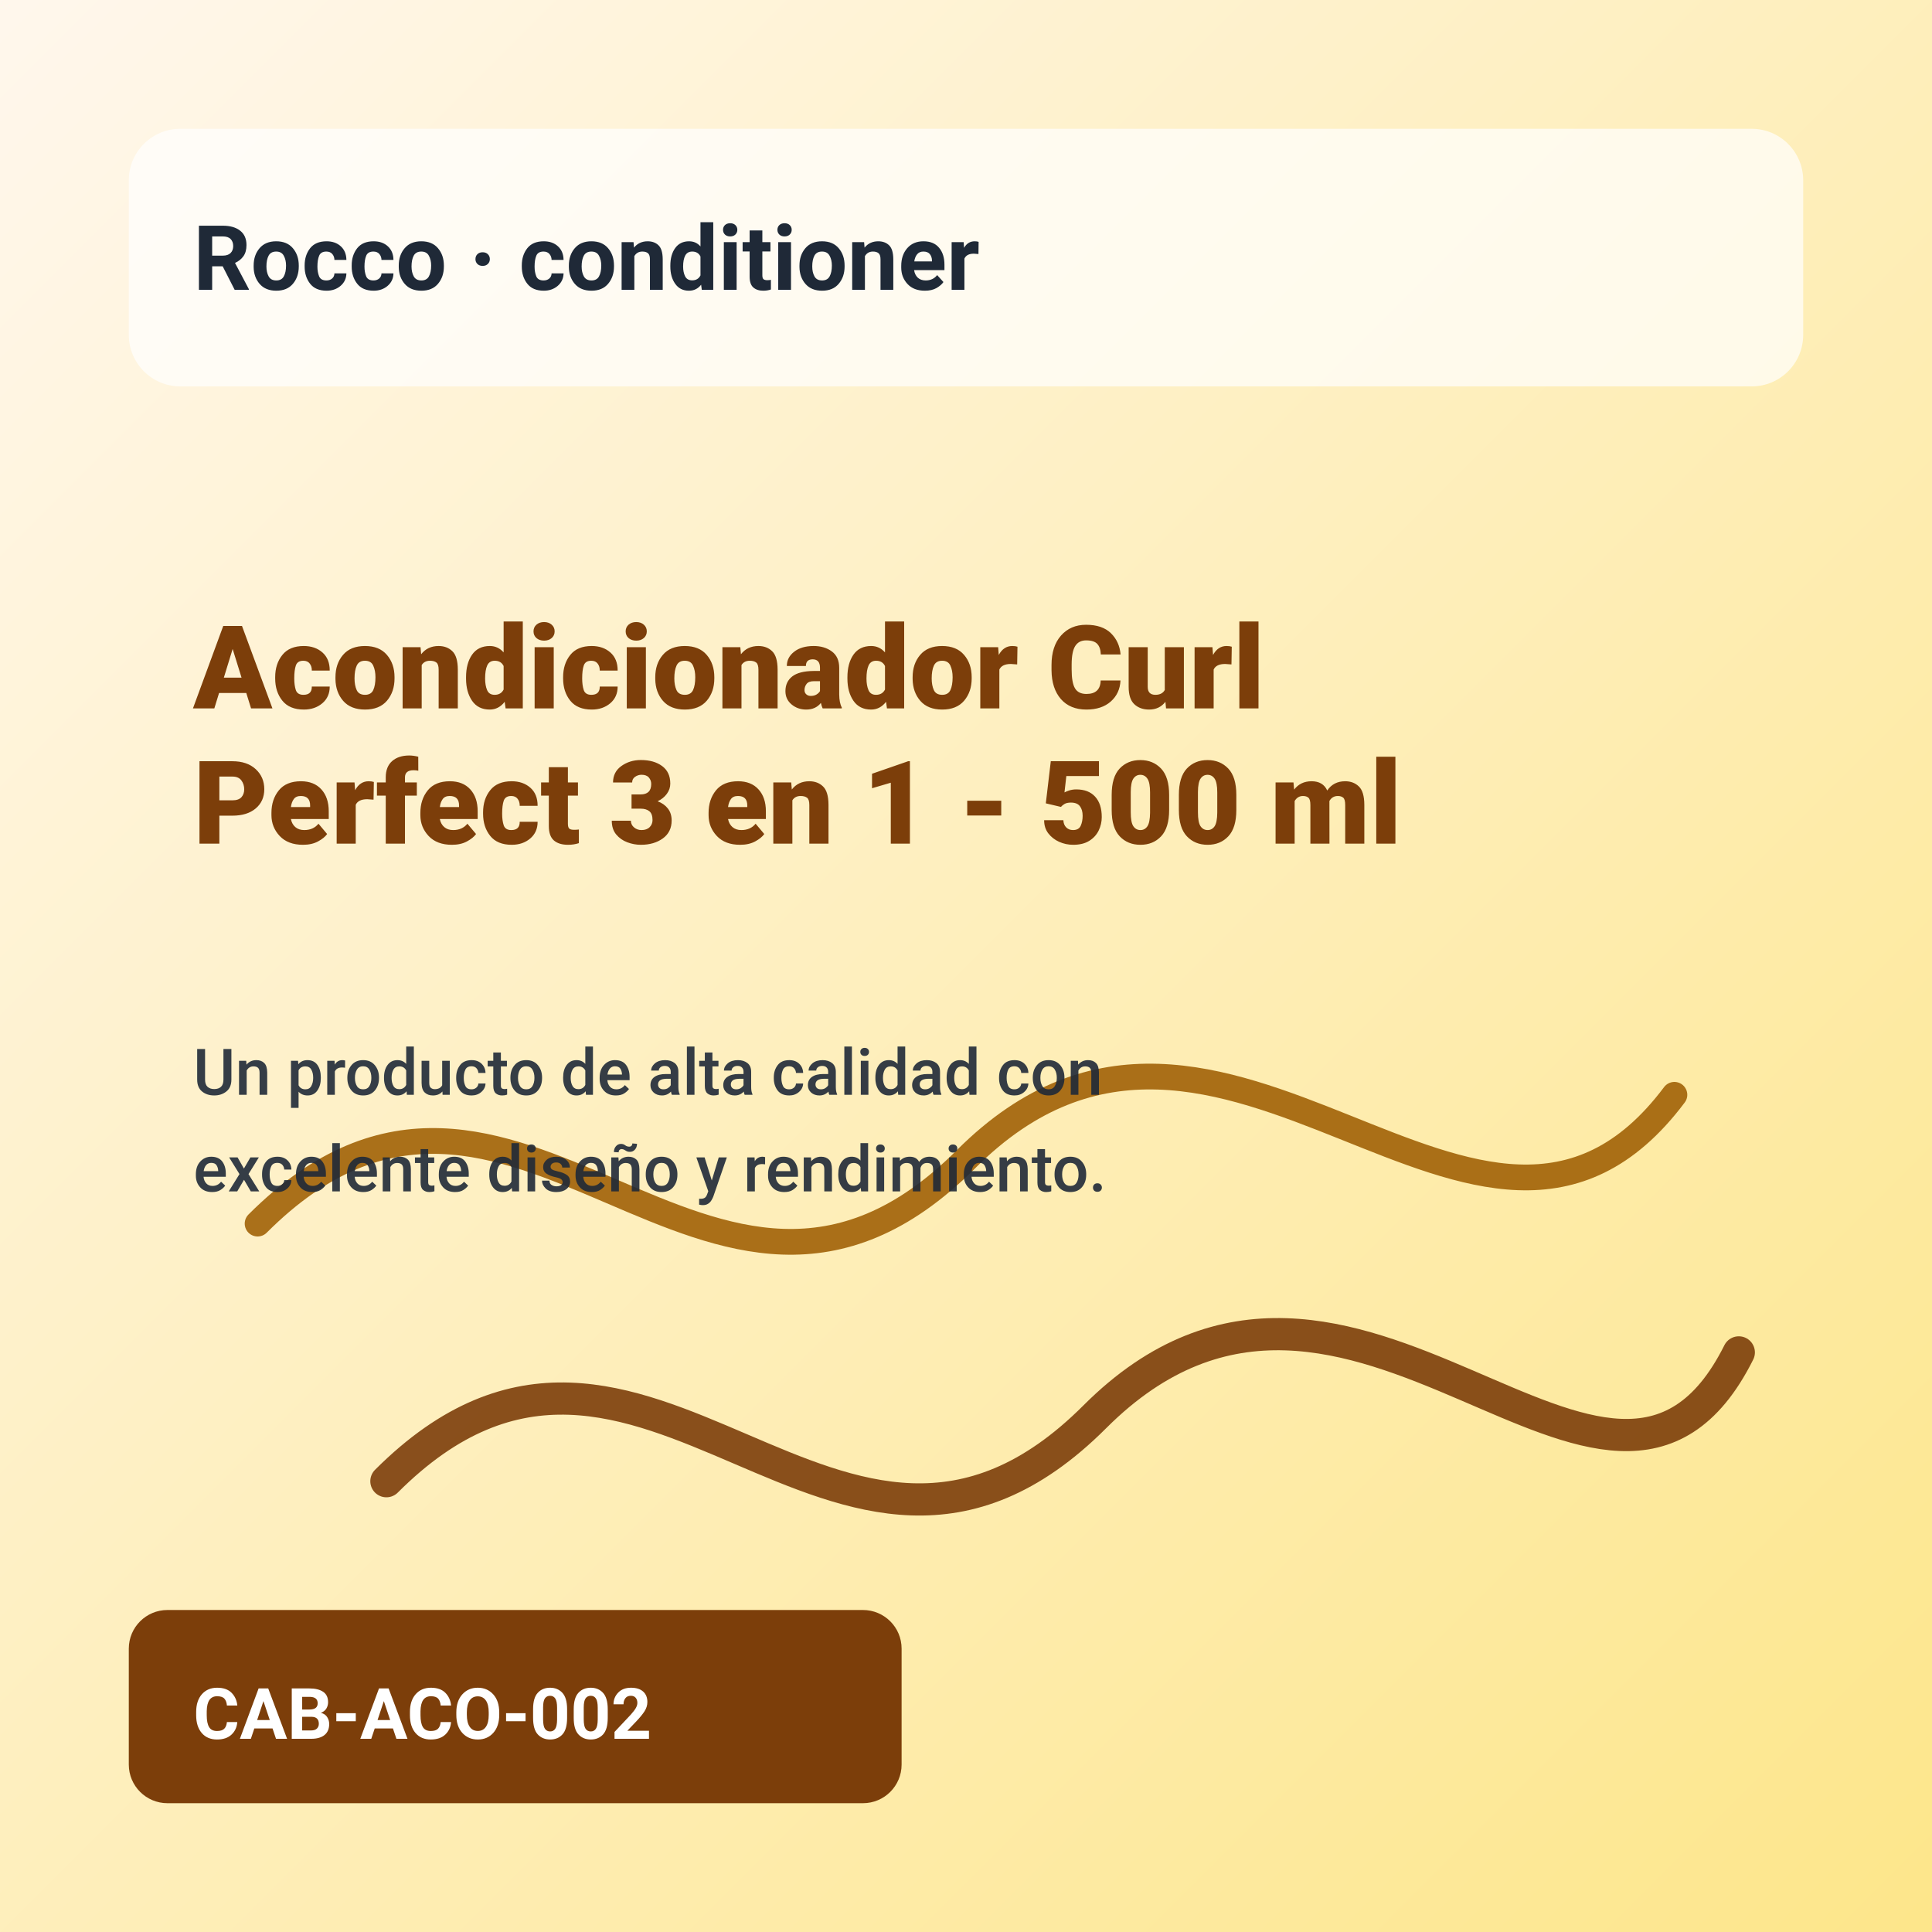
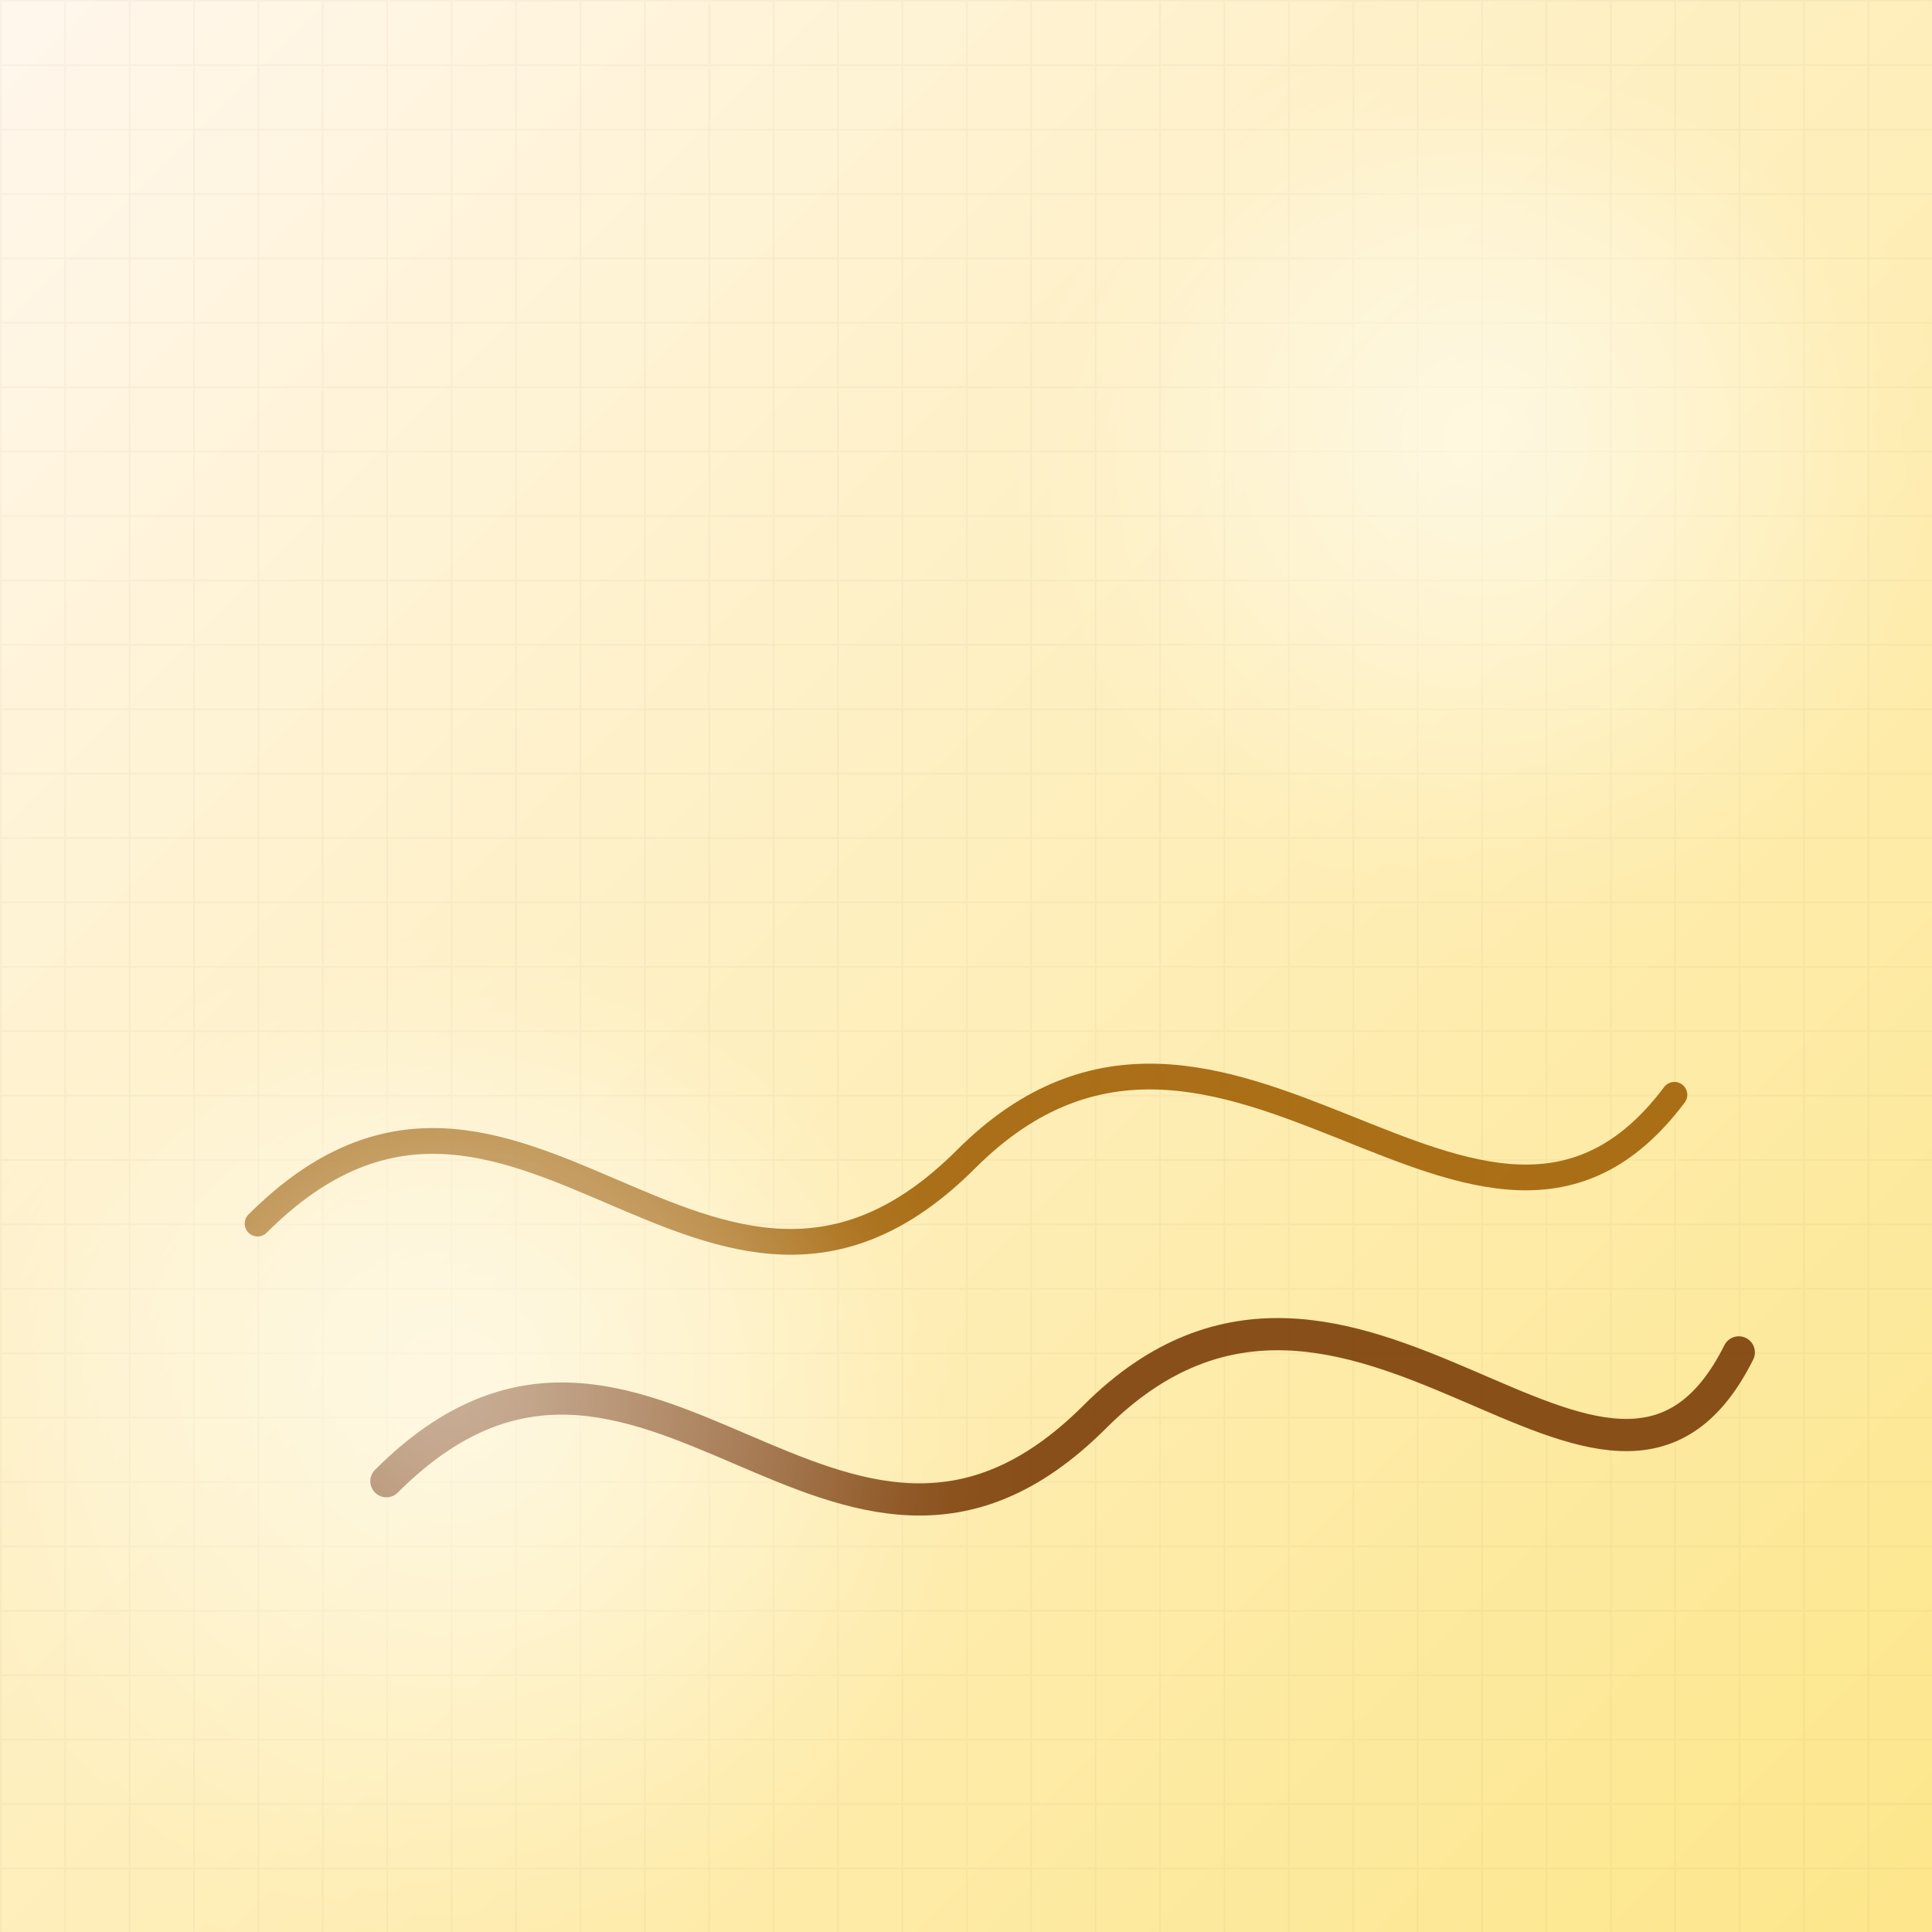
- <svg xmlns="http://www.w3.org/2000/svg" width="600" height="600" viewBox="0 0 600 600" role="img">
+ <svg xmlns="http://www.w3.org/2000/svg" width="600" height="600" viewBox="0 0 600 600" role="img" aria-label="Product image">
  <defs>
    <linearGradient id="bgGrad" x1="0" y1="0" x2="1" y2="1">
      <stop offset="0%" stop-color="#fff7ed" />
      <stop offset="100%" stop-color="#fde68a" />
    </linearGradient>
+     <radialGradient id="glow" cx="50%" cy="40%" r="60%">
+       <stop offset="0%" stop-color="#ffffff" stop-opacity="0.6" />
+       <stop offset="100%" stop-color="#ffffff" stop-opacity="0" />
+     </radialGradient>
+     <filter id="softBlur" x="-20%" y="-20%" width="140%" height="140%">
+       <feGaussianBlur in="SourceGraphic" stdDeviation="18" />
+     </filter>
+     <pattern id="subtleGrid" width="20" height="20" patternUnits="userSpaceOnUse">
+       <path d="M 20 0 L 0 0 0 20" fill="none" stroke="#000" stroke-opacity="0.03" stroke-width="1" />
+     </pattern>
  </defs>
  <rect width="600" height="600" fill="url(#bgGrad)" />
+   <rect width="600" height="600" fill="url(#subtleGrid)" />
  <g opacity="0.9">
    <path d="M120 460 C 200 380, 260 520, 340 440 S 500 500, 540 420" stroke="#7c3e0a" stroke-width="10" fill="none" stroke-linecap="round" />
    <path d="M80 380 C 160 300, 220 440, 300 360 S 460 420, 520 340" stroke="#a16207" stroke-width="8" fill="none" stroke-linecap="round" />
  </g>
-   <g>
-     <rect x="40" y="40" width="520" height="80" rx="16" ry="16" fill="white" opacity="0.7" />
-     <text x="60" y="90" font-family="ui-sans-serif, system-ui, -apple-system, Segoe UI, Roboto, Helvetica, Arial" font-size="28" font-weight="700" fill="#1f2937">Rocco · conditioner</text>
-   </g>
-   <g>
-     <text x="60" y="220" font-family="ui-sans-serif, system-ui, -apple-system, Segoe UI, Roboto, Helvetica, Arial" font-size="36" font-weight="800" fill="#7c3e0a">Acondicionador Curl</text>
-     <text x="60" y="262" font-family="ui-sans-serif, system-ui, -apple-system, Segoe UI, Roboto, Helvetica, Arial" font-size="36" font-weight="800" fill="#7c3e0a">Perfect 3 en 1 - 500 ml</text>
-   </g>
-   <g opacity="0.9">
-     <text x="60" y="340" font-family="ui-sans-serif, system-ui, -apple-system, Segoe UI, Roboto, Helvetica, Arial" font-size="20" font-weight="500" fill="#1f2937">Un producto de alta calidad con</text>
-     <text x="60" y="370" font-family="ui-sans-serif, system-ui, -apple-system, Segoe UI, Roboto, Helvetica, Arial" font-size="20" font-weight="500" fill="#1f2937">excelente diseño y rendimiento.</text>
-     <text x="60" y="400" font-family="ui-sans-serif, system-ui, -apple-system, Segoe UI, Roboto, Helvetica, Arial" font-size="20" font-weight="500" fill="#1f2937" />
-   </g>
-   <g>
-     <rect x="40" y="500" width="240" height="60" rx="12" ry="12" fill="#7c3e0a" />
-     <text x="60" y="540" font-family="ui-sans-serif, system-ui, -apple-system, Segoe UI, Roboto, Helvetica, Arial" font-size="22" font-weight="700" fill="white">CAB-ACO-002</text>
-   </g>
+   <circle cx="460" cy="160" r="120" fill="url(#glow)" filter="url(#softBlur)" />
+   <circle cx="140" cy="460" r="140" fill="url(#glow)" filter="url(#softBlur)" />
</svg>
